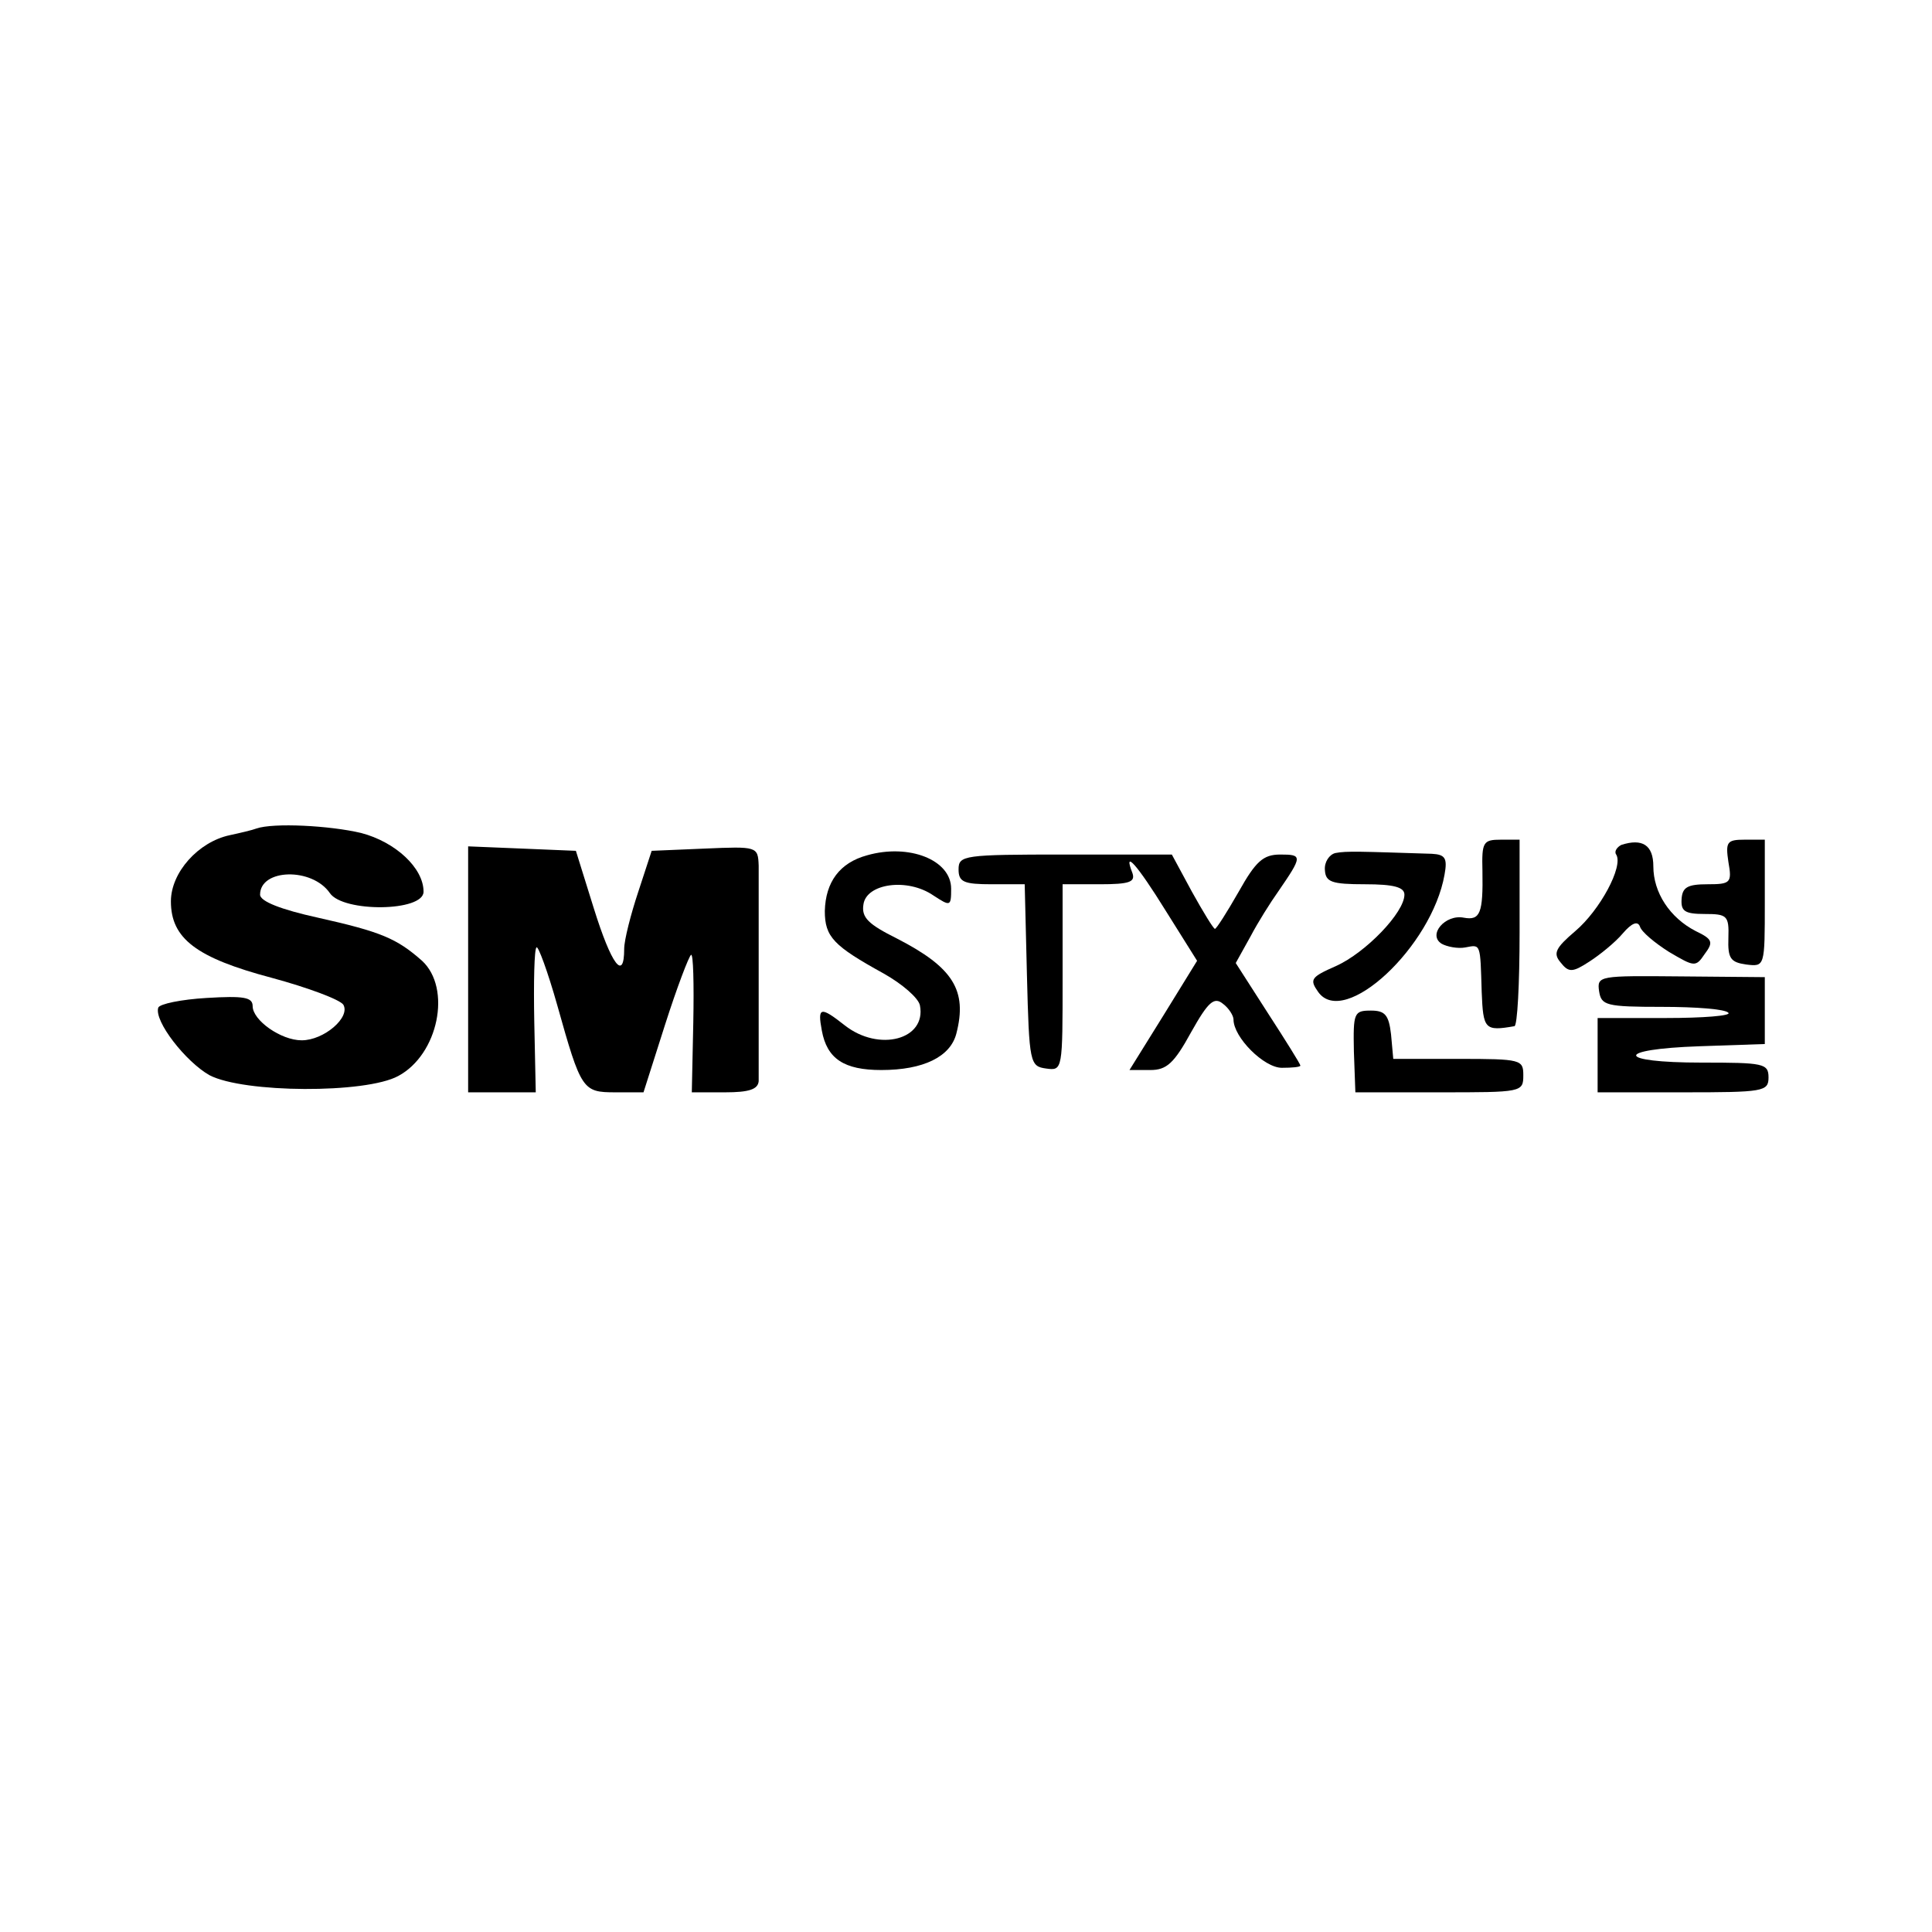
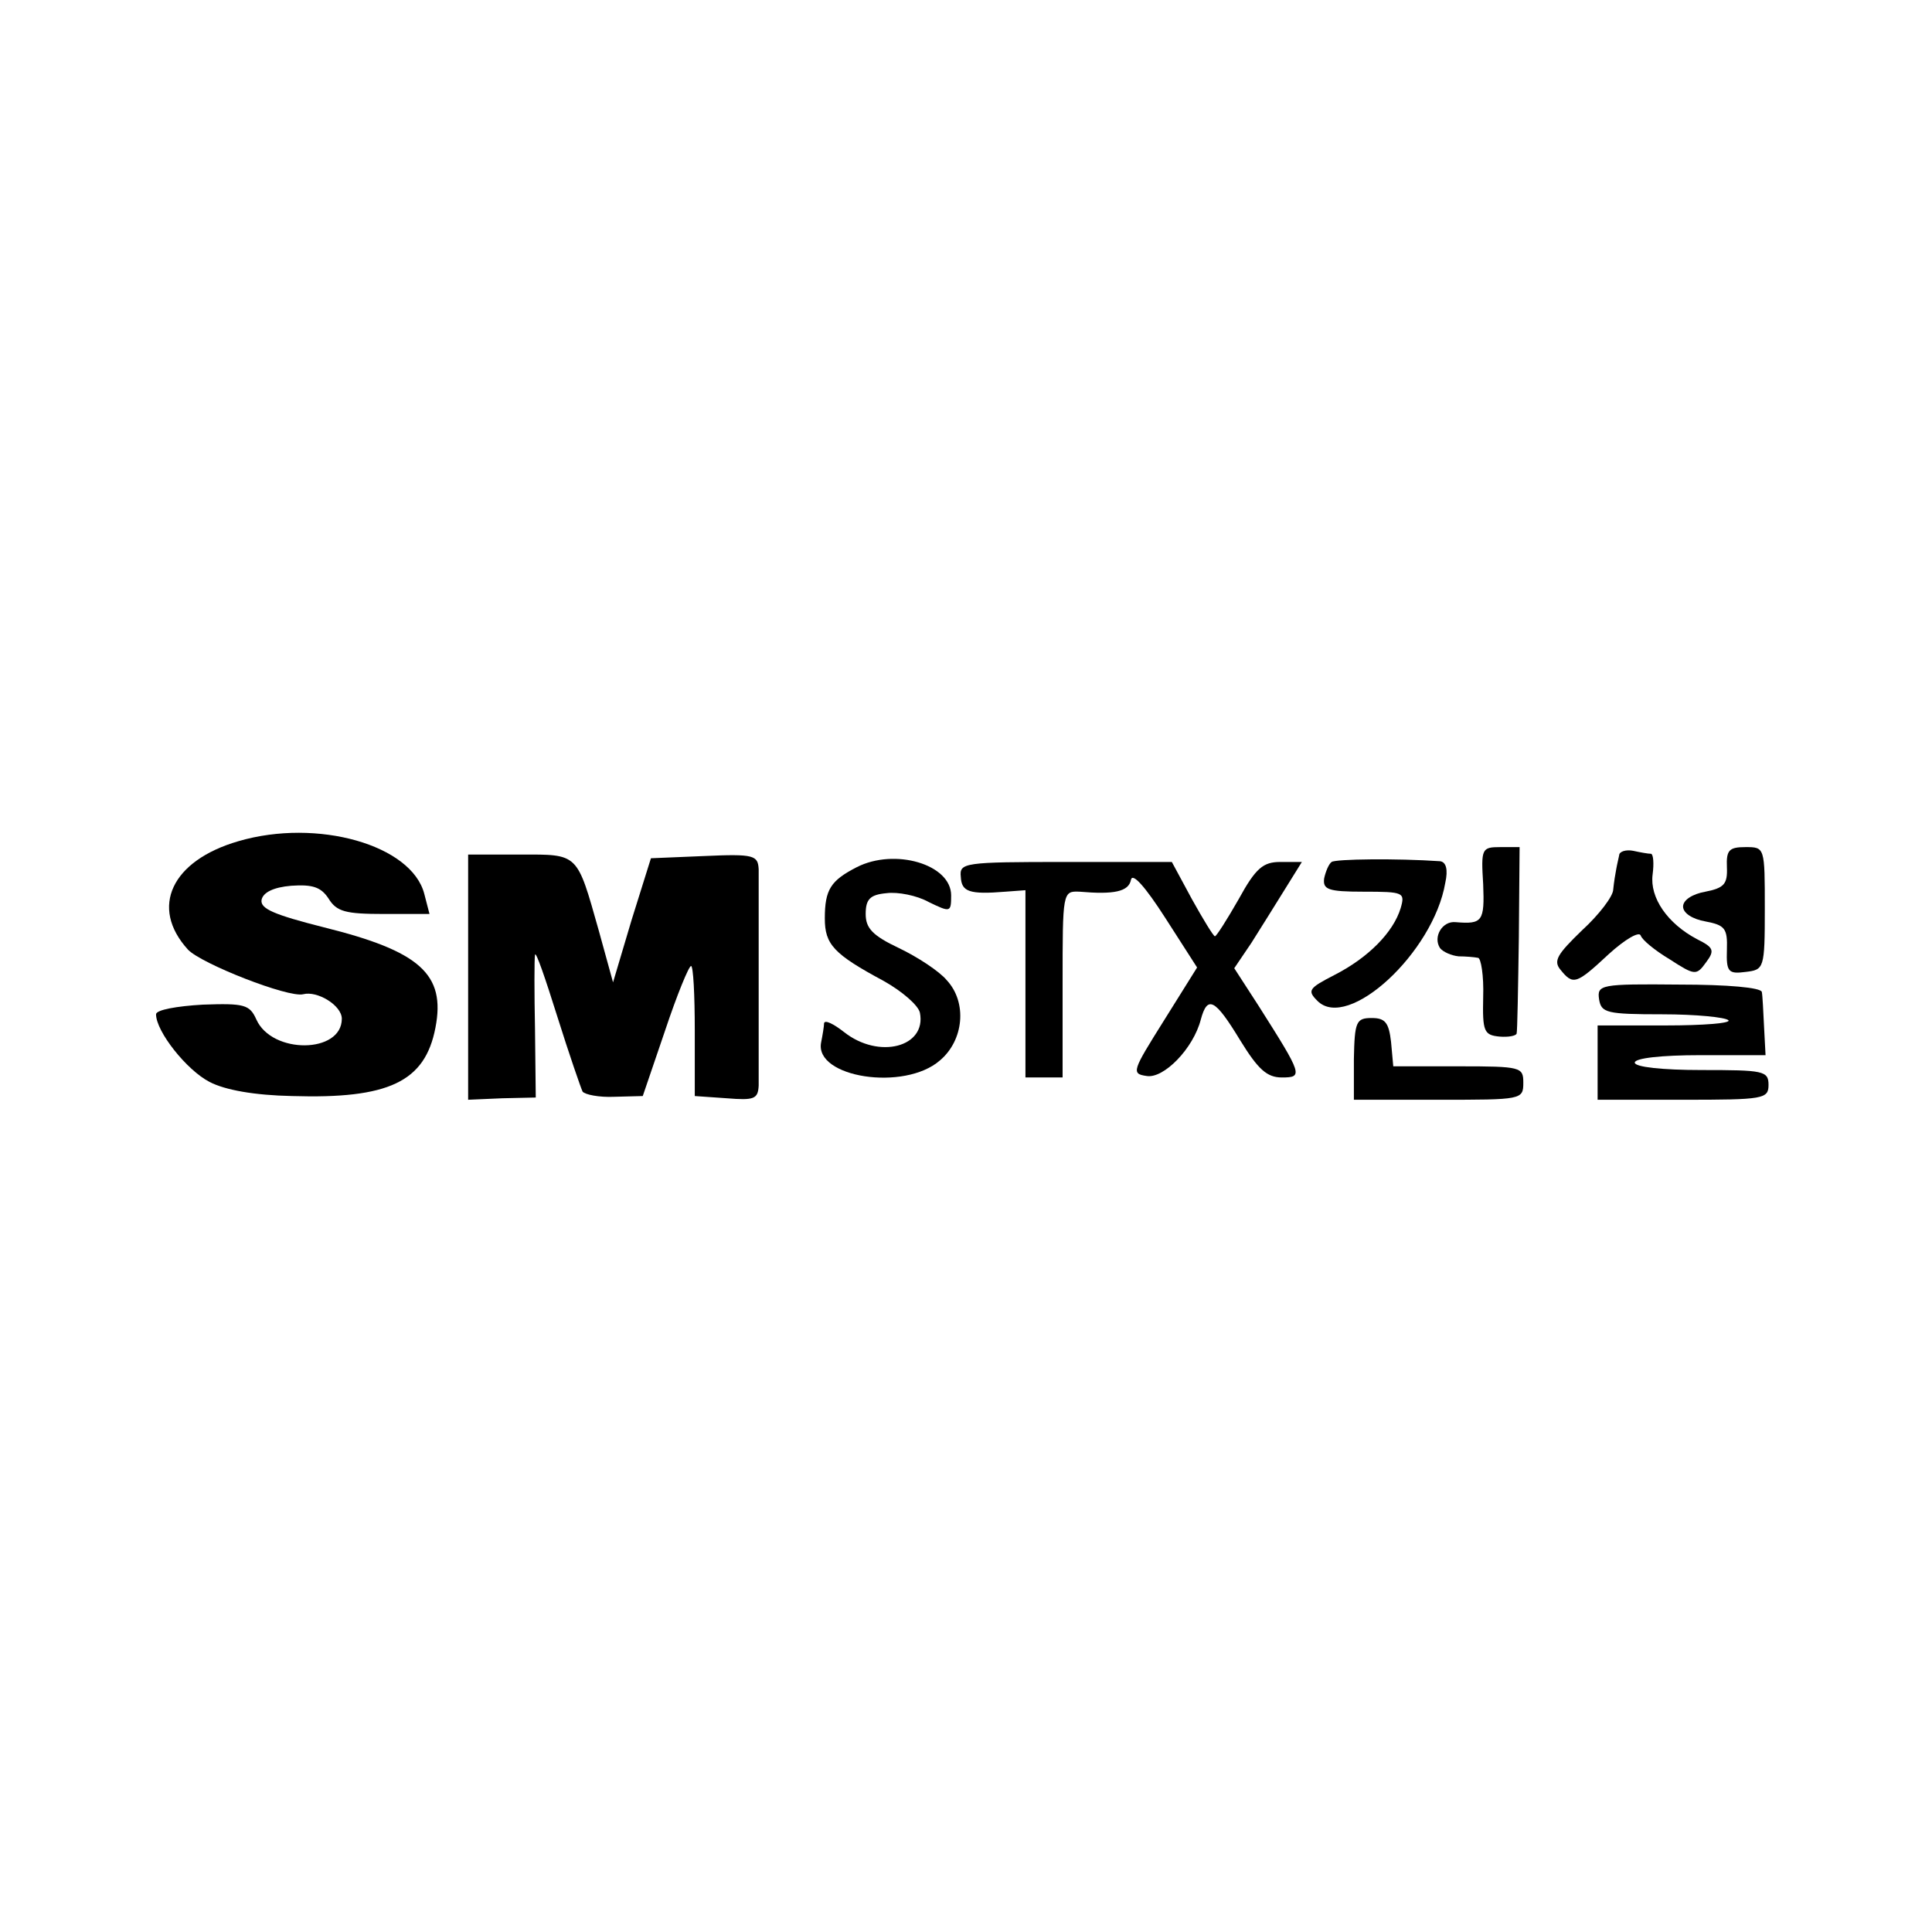
<svg xmlns="http://www.w3.org/2000/svg" version="1.0" width="260pt" height="260pt" viewBox="0 0 260 260" preserveAspectRatio="xMidYMid meet">
  <g transform="translate(0,260) scale(0.1,-0.1)" fill="#000000" stroke="none">
-     <path d="M345 1485 c-5 -2 -22 -6 -36 -9 -42 -9 -79 -50 -79 -89 0 -50 34 -76 136 -103 48 -13 91 -29 96 -36 10 -17 -26 -48 -56 -48 -28 0 -66 27 -66 46 0 12 -12 14 -62 11 -34 -2 -63 -8 -65 -13 -6 -18 37 -73 69 -91 46 -24 210 -25 254 -1 54 29 72 118 32 155 -34 30 -55 39 -140 58 -50 11 -78 22 -78 31 0 35 70 37 94 2 18 -26 126 -25 126 2 0 32 -38 67 -84 79 -42 10 -118 14 -141 6z" />
-     <path d="M1995 1428 c1 -57 -3 -67 -25 -63 -25 5 -49 -23 -30 -35 7 -4 22 -7 32 -5 21 4 20 6 22 -60 2 -50 4 -53 44 -46 4 0 7 57 7 126 l0 125 -25 0 c-24 0 -26 -3 -25 -42z" />
-     <path d="M2182 1463 c-6 -3 -10 -9 -7 -13 10 -16 -22 -75 -55 -103 -27 -23 -30 -30 -20 -42 11 -14 16 -14 39 1 14 9 35 26 45 38 12 14 20 17 23 9 2 -7 20 -22 39 -34 34 -20 36 -21 48 -3 12 16 11 20 -12 31 -35 18 -57 52 -57 87 0 29 -15 38 -43 29z" />
-     <path d="M2326 1440 c5 -28 3 -30 -28 -30 -27 0 -34 -4 -35 -20 -1 -16 4 -20 31 -20 30 0 33 -2 32 -32 -1 -28 3 -33 24 -36 25 -3 25 -3 25 83 l0 85 -27 0 c-24 0 -26 -3 -22 -30z" />
-     <path d="M630 1295 l0 -165 46 0 45 0 -2 95 c-1 53 0 98 3 100 2 3 15 -32 28 -78 32 -114 34 -117 78 -117 l38 0 29 91 c16 50 32 92 35 94 3 2 4 -39 3 -91 l-2 -94 45 0 c32 0 44 4 45 15 0 8 0 71 0 140 0 69 0 136 0 150 -1 26 -2 26 -73 23 l-71 -3 -18 -55 c-10 -30 -19 -65 -19 -77 0 -44 -17 -22 -41 55 l-24 77 -72 3 -73 3 0 -166z" />
-     <path d="M1167 1449 c-37 -10 -56 -36 -57 -75 0 -35 12 -47 79 -84 25 -14 47 -33 49 -43 9 -46 -55 -63 -101 -27 -33 26 -37 25 -31 -7 7 -38 30 -53 80 -53 57 0 93 18 101 49 15 58 -4 89 -80 128 -38 19 -48 28 -45 46 4 28 59 36 94 12 23 -15 24 -15 24 9 0 39 -57 61 -113 45z" />
-     <path d="M1797 1452 c-8 -2 -15 -12 -14 -23 1 -16 9 -19 54 -19 39 0 53 -4 53 -14 0 -24 -52 -78 -92 -96 -34 -15 -36 -18 -24 -35 35 -49 153 61 170 158 4 22 1 27 -17 28 -96 3 -115 4 -130 1z" />
-     <path d="M1290 1430 c0 -17 7 -20 45 -20 l44 0 3 -122 c3 -119 4 -123 26 -126 22 -3 22 -2 22 122 l0 126 50 0 c40 0 48 3 44 15 -13 33 6 12 45 -51 l42 -67 -45 -73 -46 -74 28 0 c22 0 32 9 55 51 23 41 31 48 43 38 8 -6 14 -16 14 -21 0 -24 41 -65 65 -65 14 0 25 1 25 3 0 2 -20 34 -44 71 l-43 67 20 36 c10 19 27 46 37 60 33 48 33 50 3 50 -23 0 -33 -9 -56 -50 -16 -28 -30 -50 -32 -50 -2 0 -16 23 -31 50 l-27 50 -144 0 c-136 0 -143 -1 -143 -20z" />
-     <path d="M2152 1266 c3 -19 9 -21 85 -21 45 0 85 -3 89 -8 4 -4 -34 -7 -84 -7 l-92 0 0 -50 0 -50 115 0 c108 0 115 1 115 20 0 19 -7 20 -90 20 -116 0 -118 18 -3 22 l88 3 0 45 0 45 -113 1 c-110 1 -113 1 -110 -20z" />
-     <path d="M1822 1185 l2 -55 113 0 c111 0 113 0 113 23 0 21 -3 22 -87 22 l-88 0 -3 33 c-3 26 -8 32 -27 32 -23 0 -24 -3 -23 -55z" />
+     <path d="M321 1468 c-90 -26 -120 -89 -68 -146 18 -19 135 -65 155 -60 19 5 52 -15 52 -33 0 -47 -94 -48 -115 -1 -9 20 -16 22 -72 20 -35 -2 -63 -7 -63 -13 0 -23 41 -75 72 -91 21 -11 61 -18 111 -19 130 -4 179 19 193 92 14 72 -21 103 -150 135 -67 17 -86 25 -84 37 2 10 16 17 40 19 29 2 40 -2 50 -17 11 -18 23 -21 75 -21 l61 0 -7 27 c-17 66 -144 102 -250 71z" />
+     <path d="M1996 1410 c2 -50 -1 -54 -37 -51 -18 2 -31 -20 -21 -35 4 -5 15 -10 25 -11 9 0 21 -1 26 -2 4 0 8 -24 7 -53 -1 -46 1 -51 22 -53 12 -1 22 1 23 4 1 3 2 61 3 129 l1 122 -26 0 c-25 0 -26 -2 -23 -50z" />
+     <path d="M2179 1449 c-1 -5 -3 -13 -4 -19 -1 -5 -3 -17 -4 -27 0 -9 -19 -34 -42 -55 -33 -32 -39 -41 -29 -53 17 -21 21 -20 65 21 22 20 41 31 43 25 2 -6 19 -20 39 -32 34 -22 36 -22 49 -4 12 16 10 20 -12 31 -40 21 -64 56 -60 87 2 15 1 27 -2 28 -4 0 -15 2 -24 4 -10 2 -19 -1 -19 -6z" />
+     <path d="M2324 1433 c1 -23 -4 -28 -29 -33 -17 -3 -30 -11 -30 -20 0 -9 13 -17 30 -20 26 -5 30 -9 29 -38 -1 -30 2 -33 25 -30 25 3 26 4 26 85 0 83 0 83 -26 83 -22 0 -26 -4 -25 -27z" />
+     <path d="M630 1285 l0 -165 46 2 45 1 -1 91 c-1 50 -1 96 0 101 1 6 14 -32 30 -83 16 -51 32 -97 34 -101 3 -4 22 -8 43 -7 l38 1 30 88 c16 48 32 87 35 87 3 0 5 -39 5 -87 l0 -88 43 -3 c37 -3 42 -1 43 17 0 12 0 77 0 146 0 69 0 134 0 145 -1 19 -6 21 -73 18 l-72 -3 -26 -83 -25 -84 -19 69 c-30 106 -27 103 -106 103 l-70 0 0 -165z" />
+     <path d="M1153 1433 c-35 -18 -43 -30 -43 -69 0 -35 12 -48 79 -84 25 -14 47 -33 49 -43 9 -46 -55 -63 -102 -26 -14 11 -26 17 -27 12 0 -4 -2 -16 -4 -26 -9 -47 112 -66 160 -24 32 27 37 78 9 108 -10 12 -39 31 -64 43 -36 17 -45 27 -45 46 0 20 6 26 28 28 15 2 41 -3 57 -12 29 -14 30 -14 30 9 0 42 -76 64 -127 38z" />
+     <path d="M1792 1440 c-4 -3 -8 -13 -10 -22 -2 -15 5 -18 53 -18 54 0 56 -1 50 -22 -10 -33 -44 -67 -89 -90 -35 -18 -37 -21 -23 -35 41 -41 156 65 172 159 4 18 1 28 -7 29 -58 4 -141 3 -146 -1z" />
+     <path d="M1293 1420 c1 -20 11 -24 60 -20 l27 2 0 -126 0 -126 25 0 25 0 0 126 c0 124 0 125 23 124 46 -4 66 0 69 16 2 10 19 -9 46 -51 l43 -67 -45 -72 c-42 -67 -44 -71 -23 -74 23 -4 63 37 73 76 9 33 19 28 53 -28 24 -39 36 -50 56 -50 29 0 28 3 -31 96 l-33 51 23 34 c12 19 32 51 45 72 l23 37 -29 0 c-23 0 -33 -8 -56 -50 -16 -28 -30 -50 -32 -50 -2 0 -16 23 -31 50 l-27 50 -143 0 c-137 0 -143 -1 -141 -20z" />
+     <path d="M2152 1255 c3 -18 10 -20 85 -20 45 0 85 -4 89 -8 4 -4 -34 -7 -84 -7 l-92 0 0 -50 0 -50 115 0 c108 0 115 1 115 20 0 19 -7 20 -90 20 -53 0 -90 4 -90 10 0 6 36 10 88 10 l88 0 -2 38 c-1 20 -2 42 -3 47 -1 6 -46 10 -111 10 -106 1 -111 0 -108 -20z" />
+     <path d="M1822 1175 l0 -55 114 0 c112 0 114 0 114 23 0 21 -3 22 -87 22 l-88 0 -3 33 c-3 26 -8 32 -26 32 -21 0 -23 -5 -24 -55z" />
  </g>
</svg>
